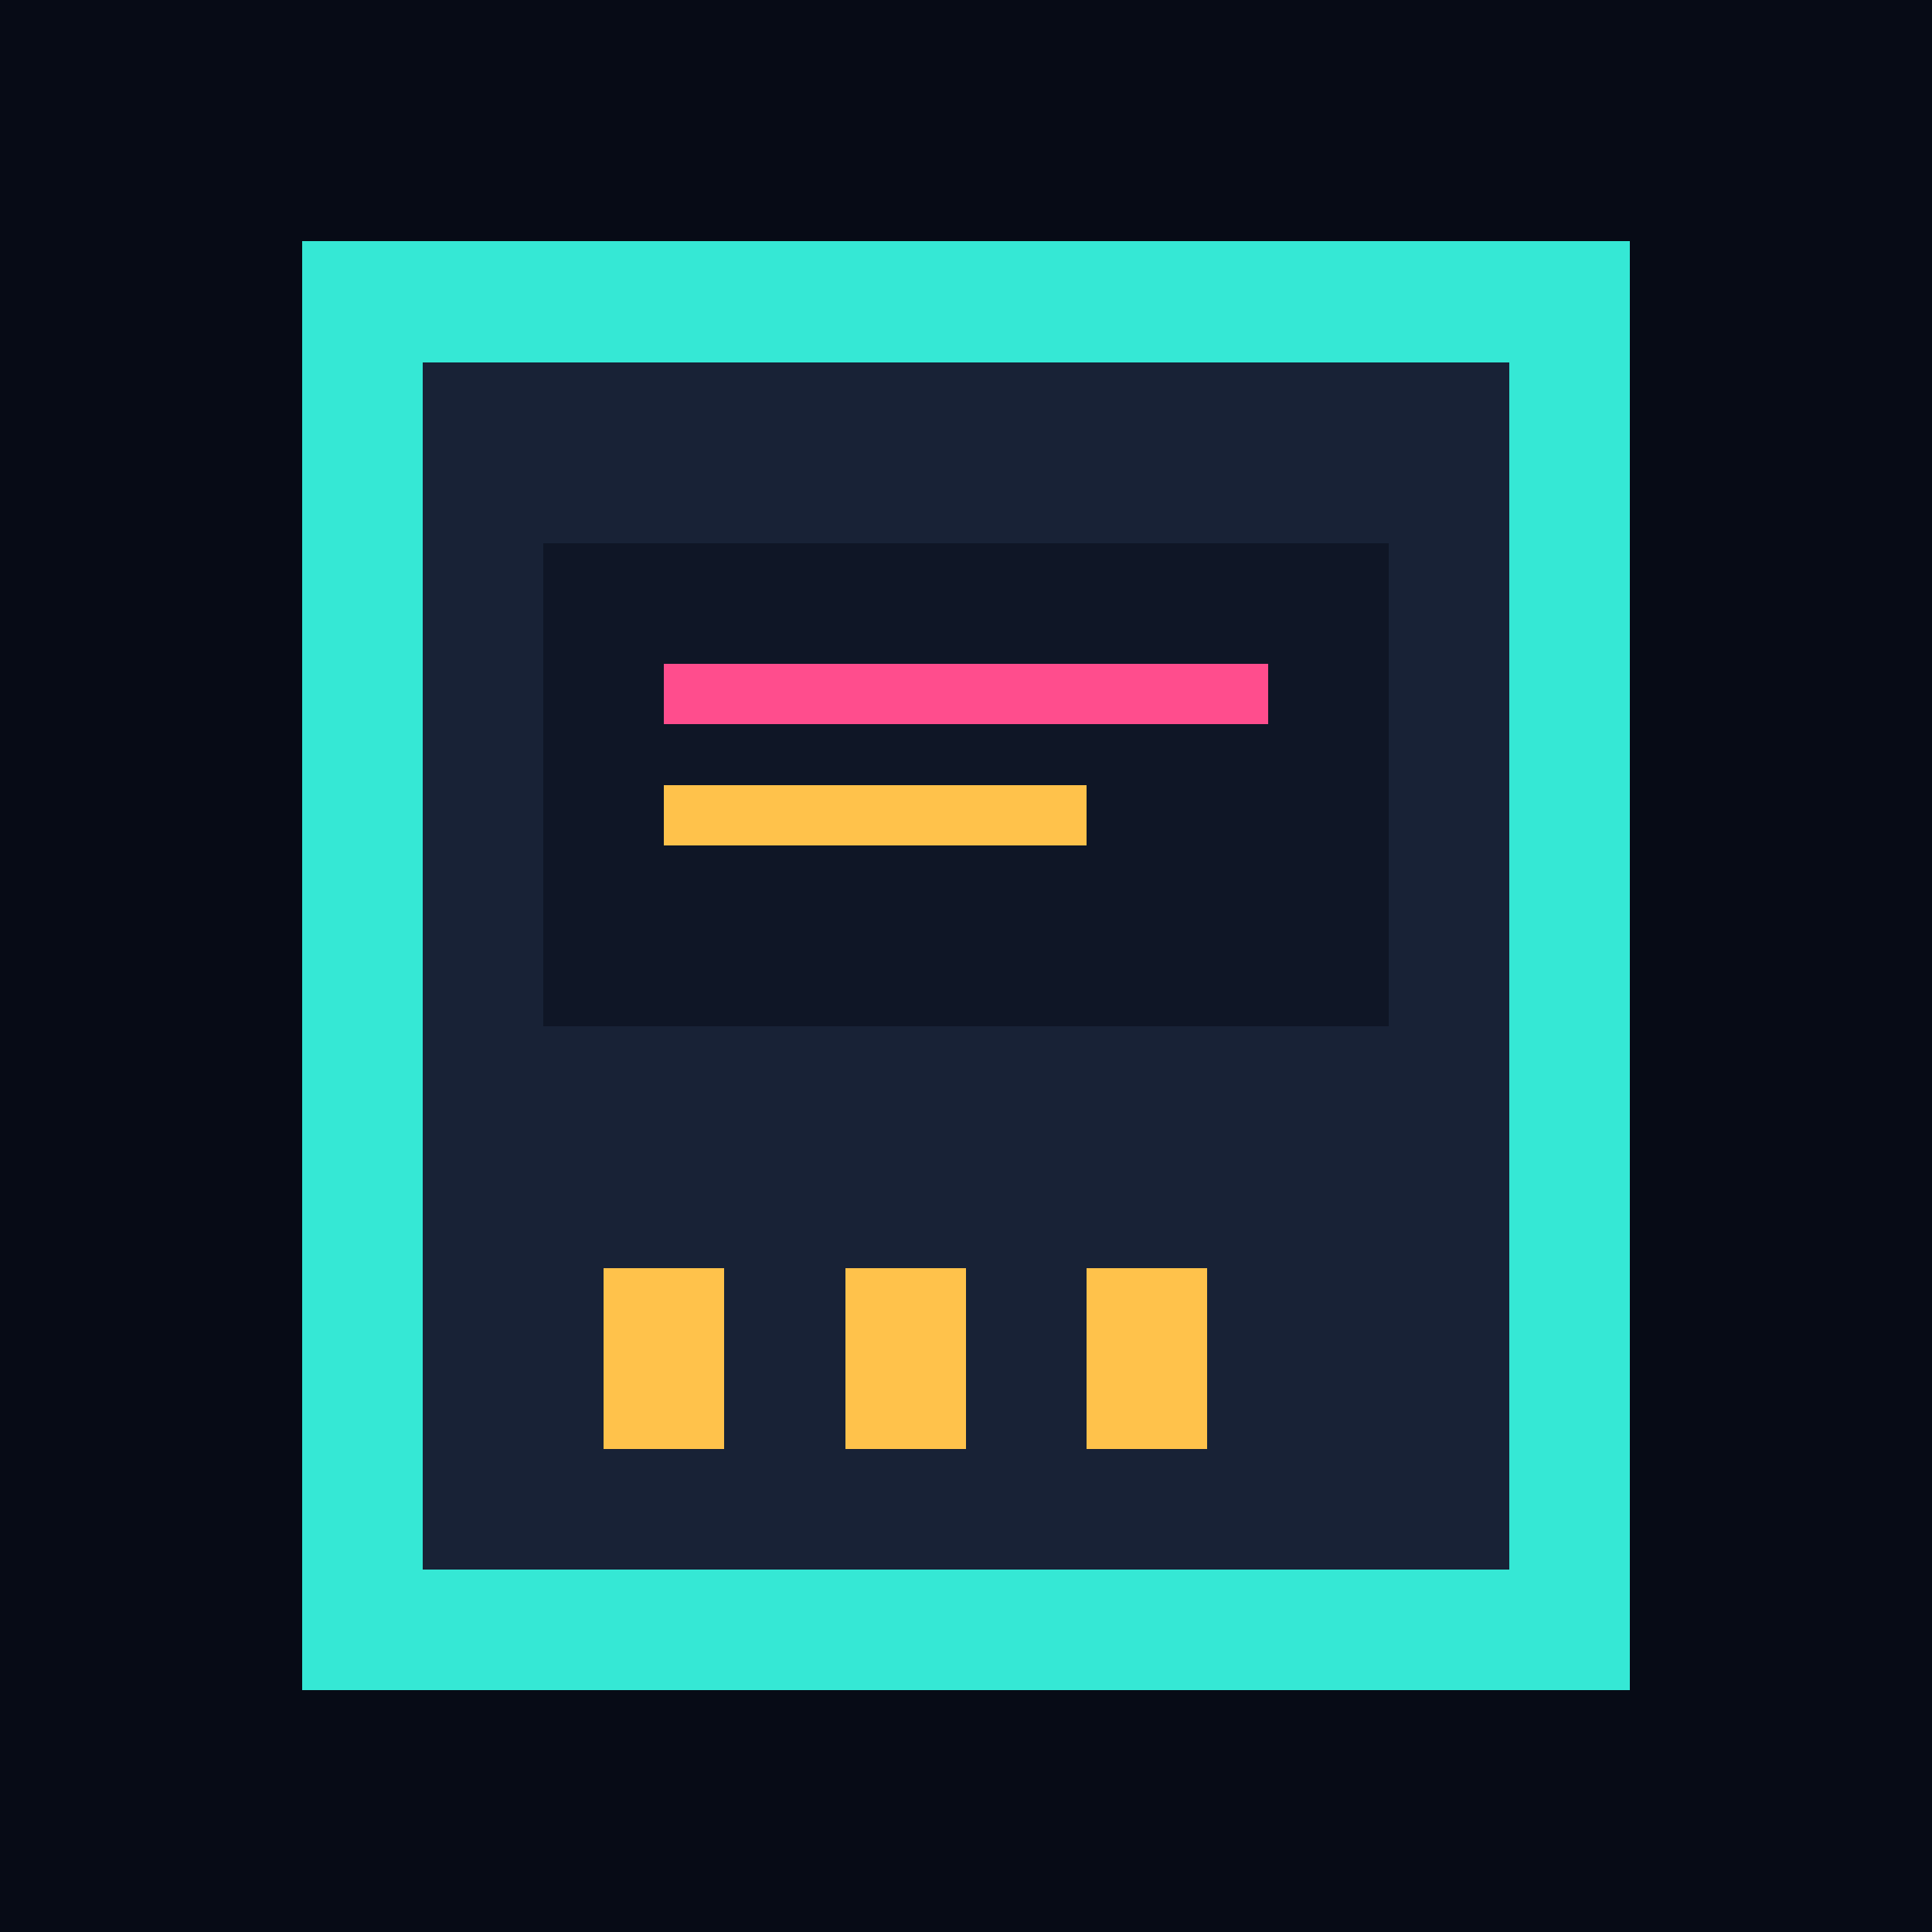
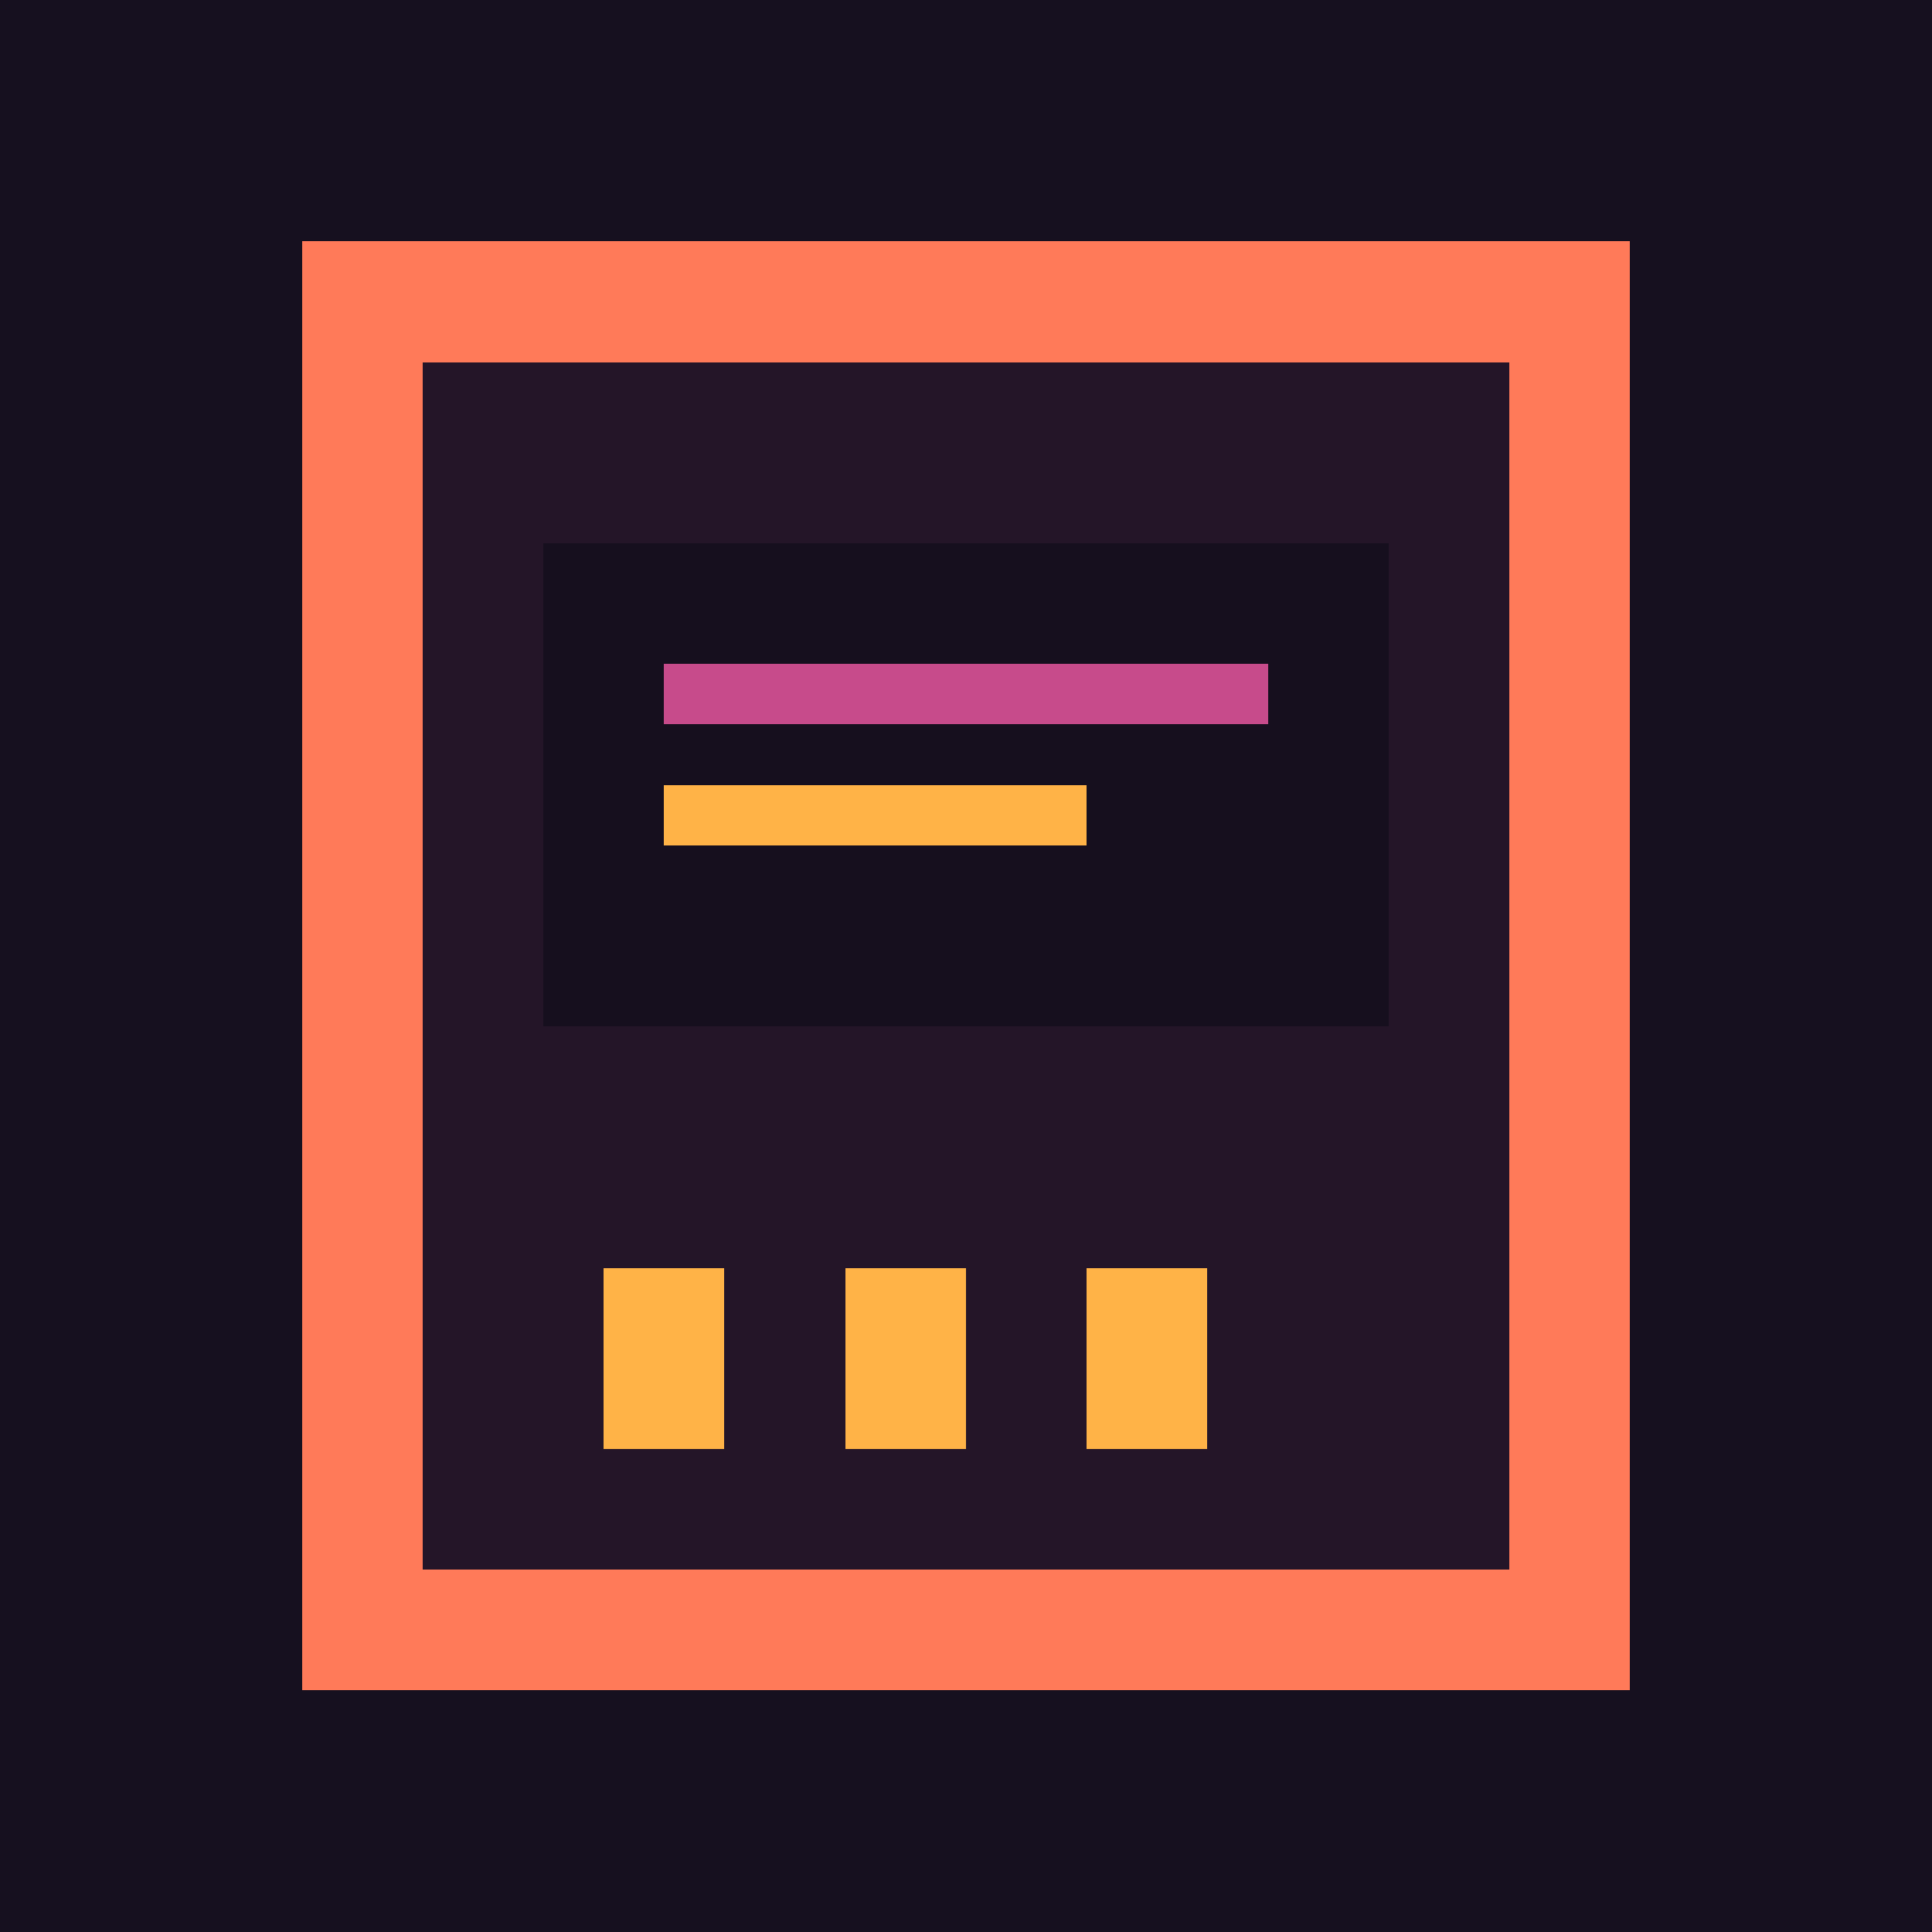
<svg xmlns="http://www.w3.org/2000/svg" viewBox="0 0 32 32" shape-rendering="crispEdges">
-   <rect width="32" height="32" fill="#070b16" />
-   <rect x="6" y="5" width="20" height="22" fill="#182236" />
-   <rect x="6" y="5" width="20" height="22" fill="none" stroke="#35e8d5" stroke-width="2" />
-   <rect x="9" y="9" width="14" height="8" fill="#0f1626" />
-   <rect x="11" y="11" width="10" height="1" fill="#ff4d8d" />
-   <rect x="11" y="13" width="7" height="1" fill="#ffc24b" />
-   <rect x="10" y="21" width="2" height="3" fill="#ffc24b" />
-   <rect x="14" y="21" width="2" height="3" fill="#ffc24b" />
-   <rect x="18" y="21" width="2" height="3" fill="#ffc24b" />
+   <rect width="32" height="32" fill="#16101f" />
+   <rect x="6" y="5" width="20" height="22" fill="#241528" />
+   <rect x="6" y="5" width="20" height="22" fill="none" stroke="#ff7a59" stroke-width="2" />
+   <rect x="9" y="9" width="14" height="8" fill="#160f1e" />
+   <rect x="11" y="11" width="10" height="1" fill="#c74b8b" />
+   <rect x="11" y="13" width="7" height="1" fill="#ffb347" />
+   <rect x="10" y="21" width="2" height="3" fill="#ffb347" />
+   <rect x="14" y="21" width="2" height="3" fill="#ffb347" />
+   <rect x="18" y="21" width="2" height="3" fill="#ffb347" />
</svg>
